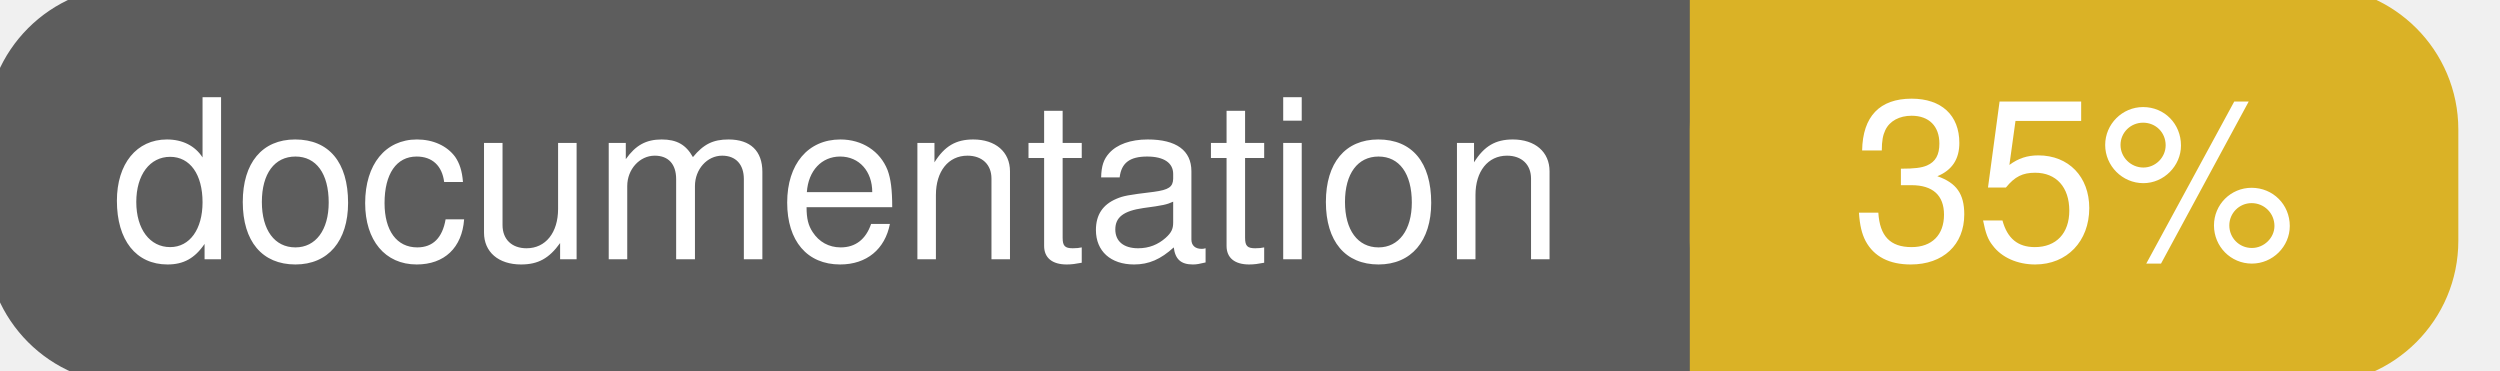
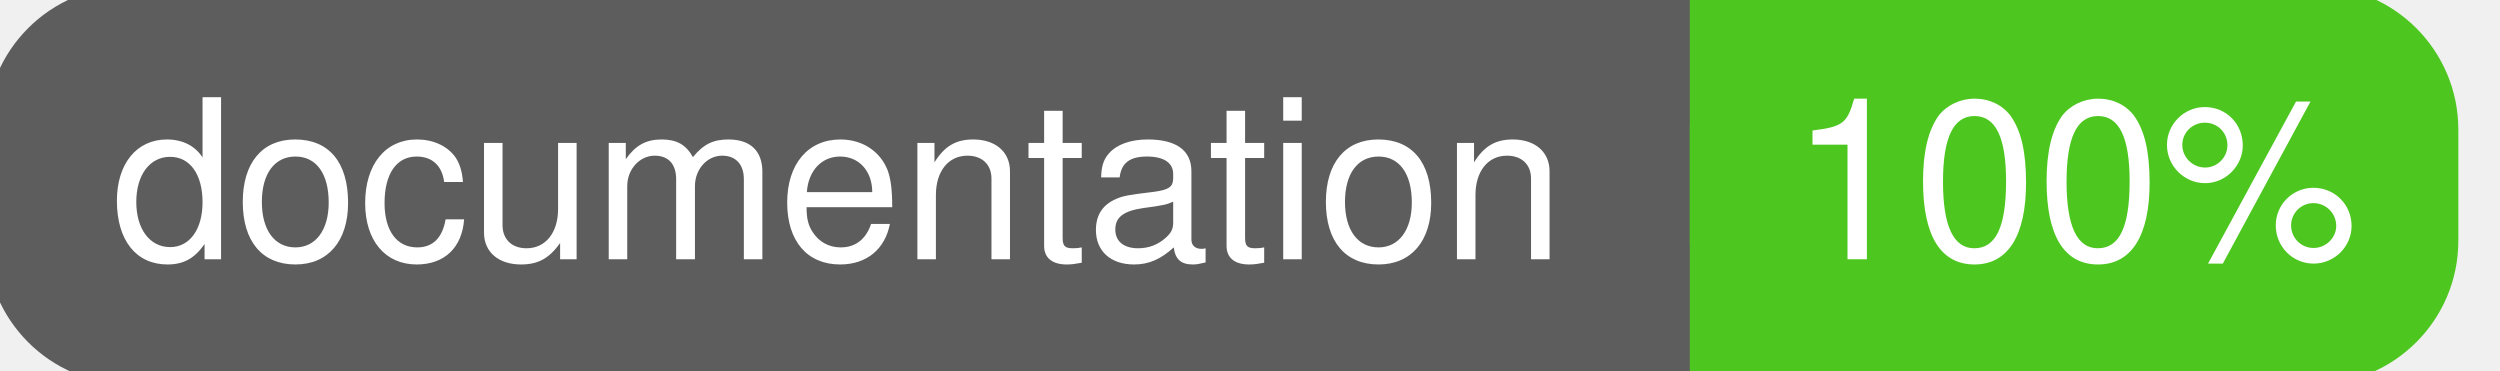
<svg xmlns="http://www.w3.org/2000/svg" width="135" height="20">
  <g>
    <rect id="svg_1" height="20" width="130" y="0" x="0" stroke-width="1.5" stroke="#5d5d5d" fill="#5d5d5d" rx="7" ry="7" />
-     <rect id="svg_2" height="20" width="40" y="0" x="92" stroke-width="1.5" stroke="#dab226" fill="#dab226" rx="7" ry="7" />
-     <rect id="svg_3" height="20" width="22" y="0" x="92" stroke-width="1.5" stroke="#dab226" fill="#dab226" />
+     <rect id="svg_2" height="20" width="40" y="0" x="92" stroke-width="1.5" stroke="#4dc71f" fill="#4dc71f" rx="7" ry="7" />
+     <rect id="svg_3" height="20" width="22" y="0" x="92" stroke-width="1.5" stroke="#4dc71f" fill="#4dc71f" />
    <text xml:space="preserve" text-anchor="start" font-family="Helvetica, Arial, sans-serif" font-size="12" id="svg_4" y="14" x="6" stroke-width="0" stroke="#5d5d5d" fill="#ffffff">documentation</text>
-     <text xml:space="preserve" text-anchor="middle" font-family="Helvetica, Arial, sans-serif" font-size="12" id="svg_5" y="14" x="112" stroke-width="0" stroke="#5d5d5d" fill="#ffffff" style="text-anchor: middle">35%</text>
+     <text xml:space="preserve" text-anchor="middle" font-family="Helvetica, Arial, sans-serif" font-size="12" id="svg_5" y="14" x="112" stroke-width="0" stroke="#5d5d5d" fill="#ffffff" style="text-anchor: middle">100%</text>
  </g>
</svg>
